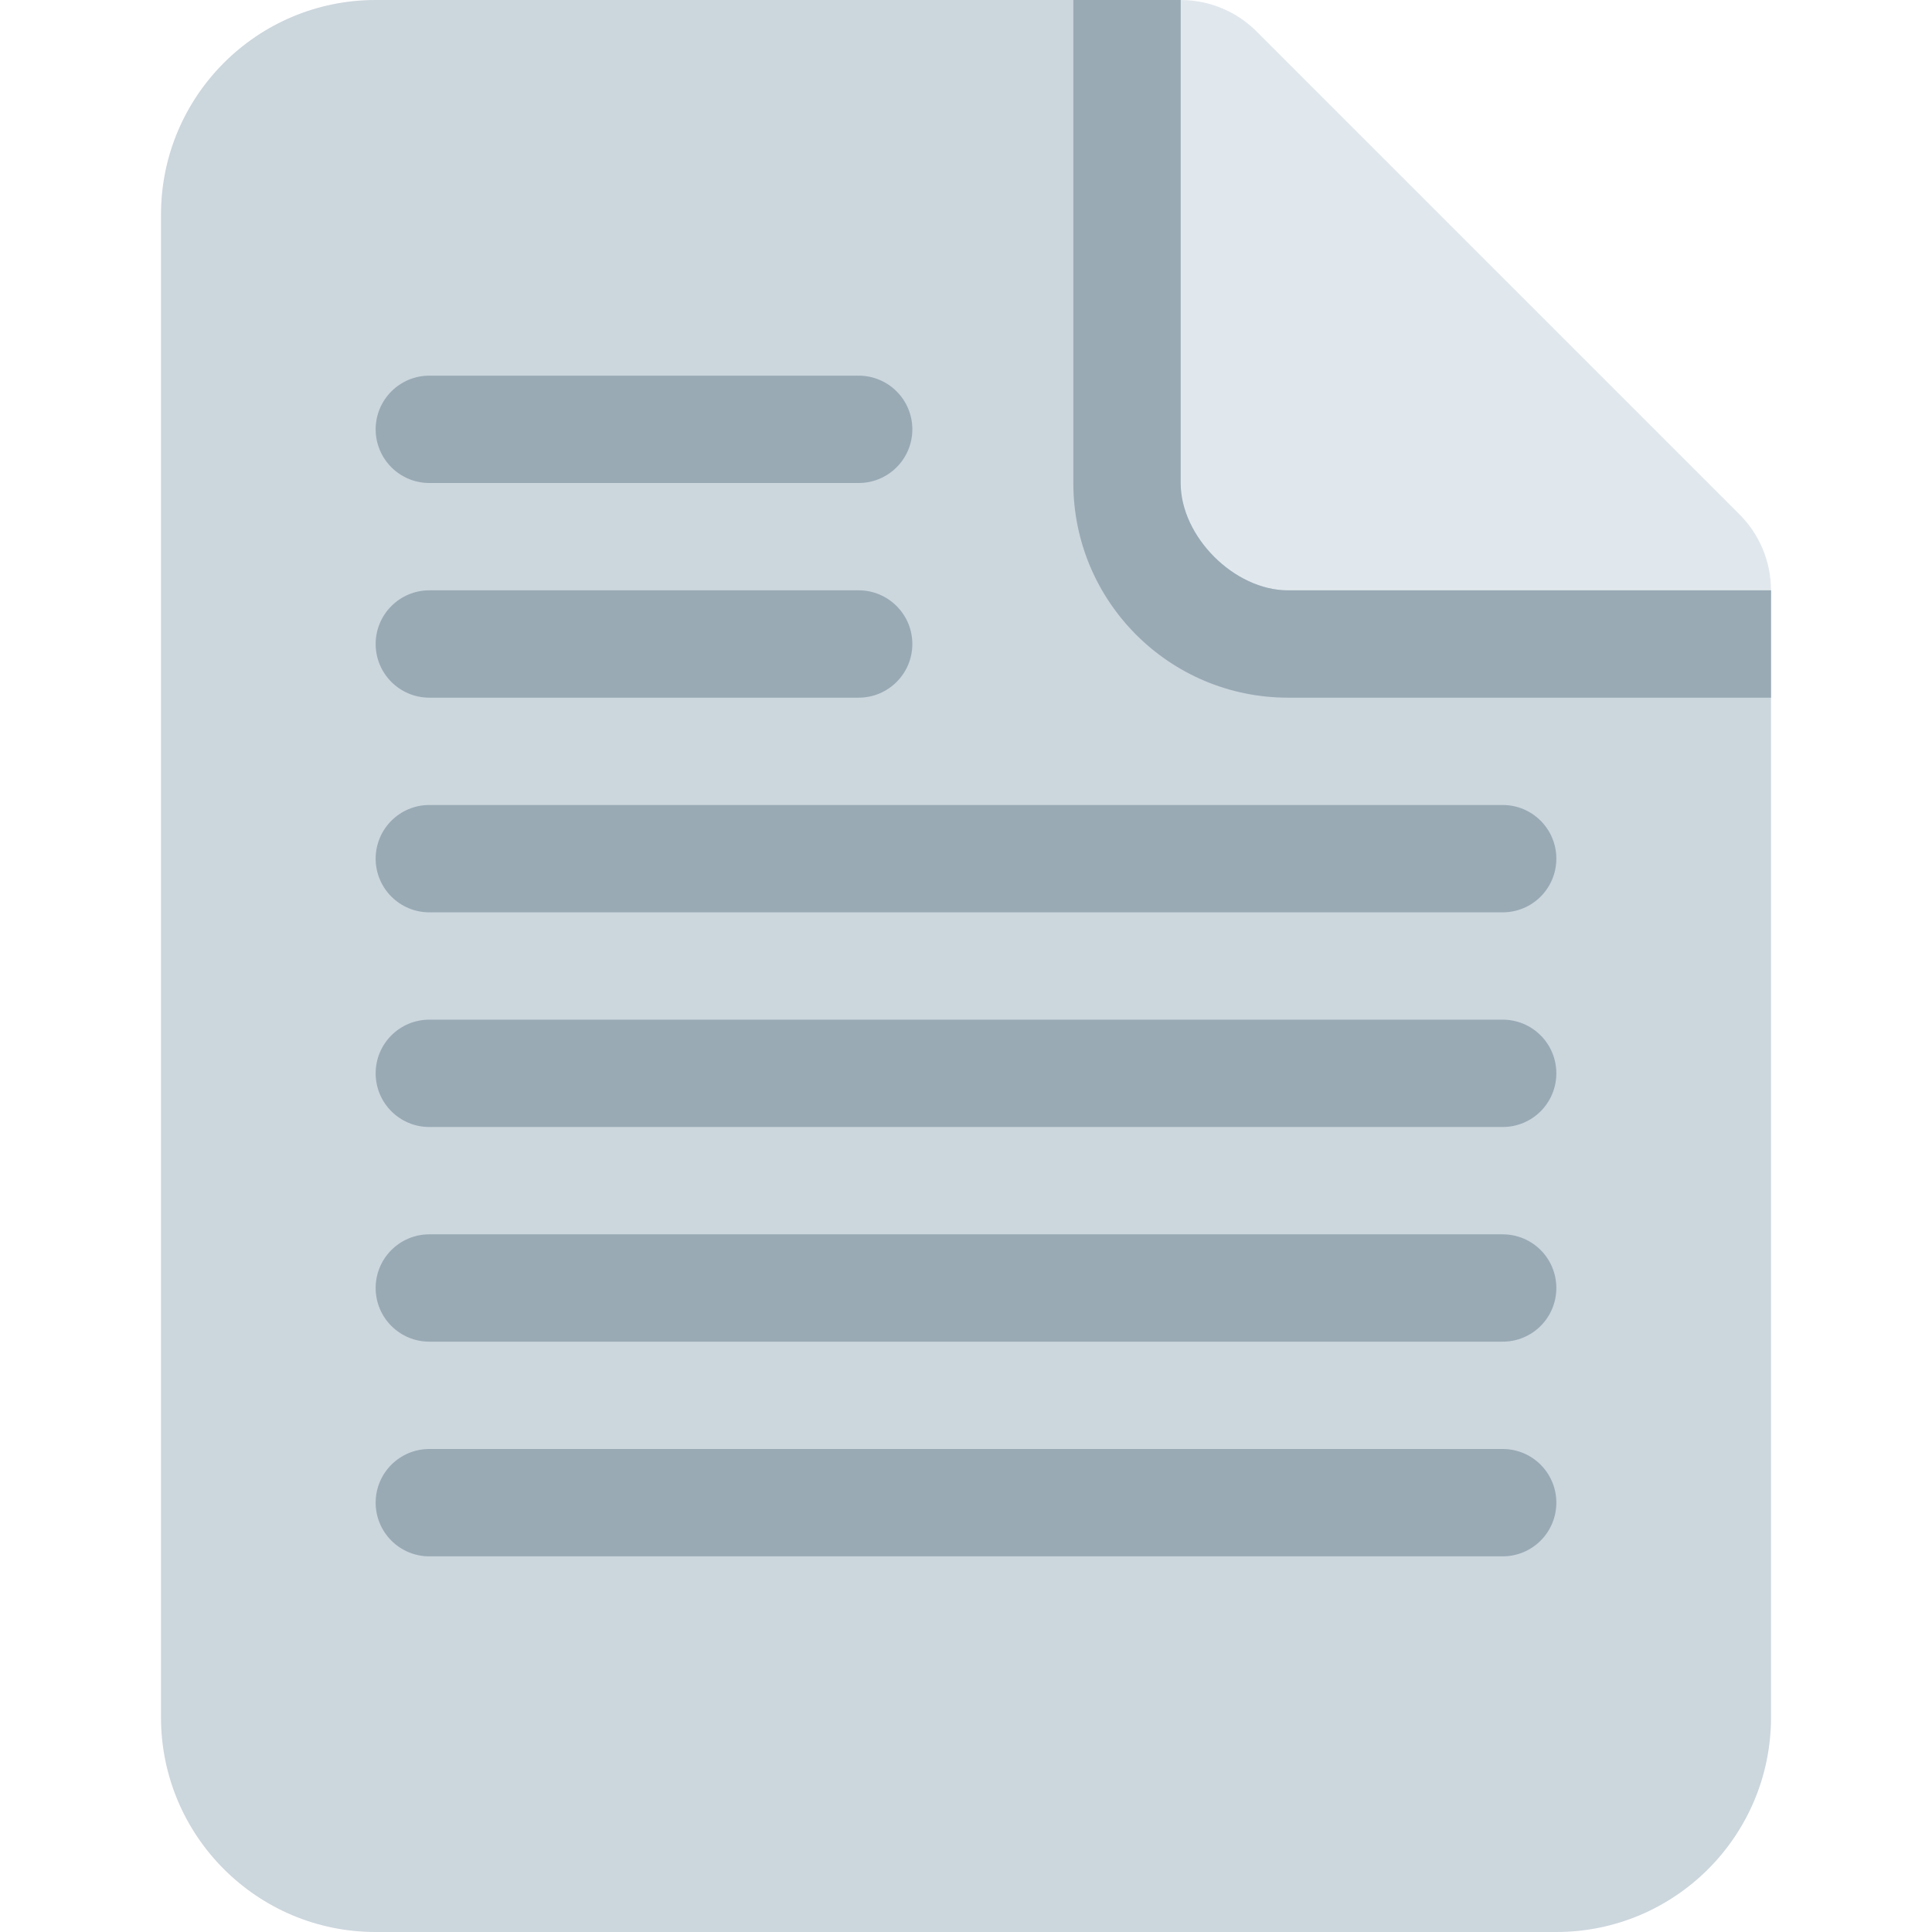
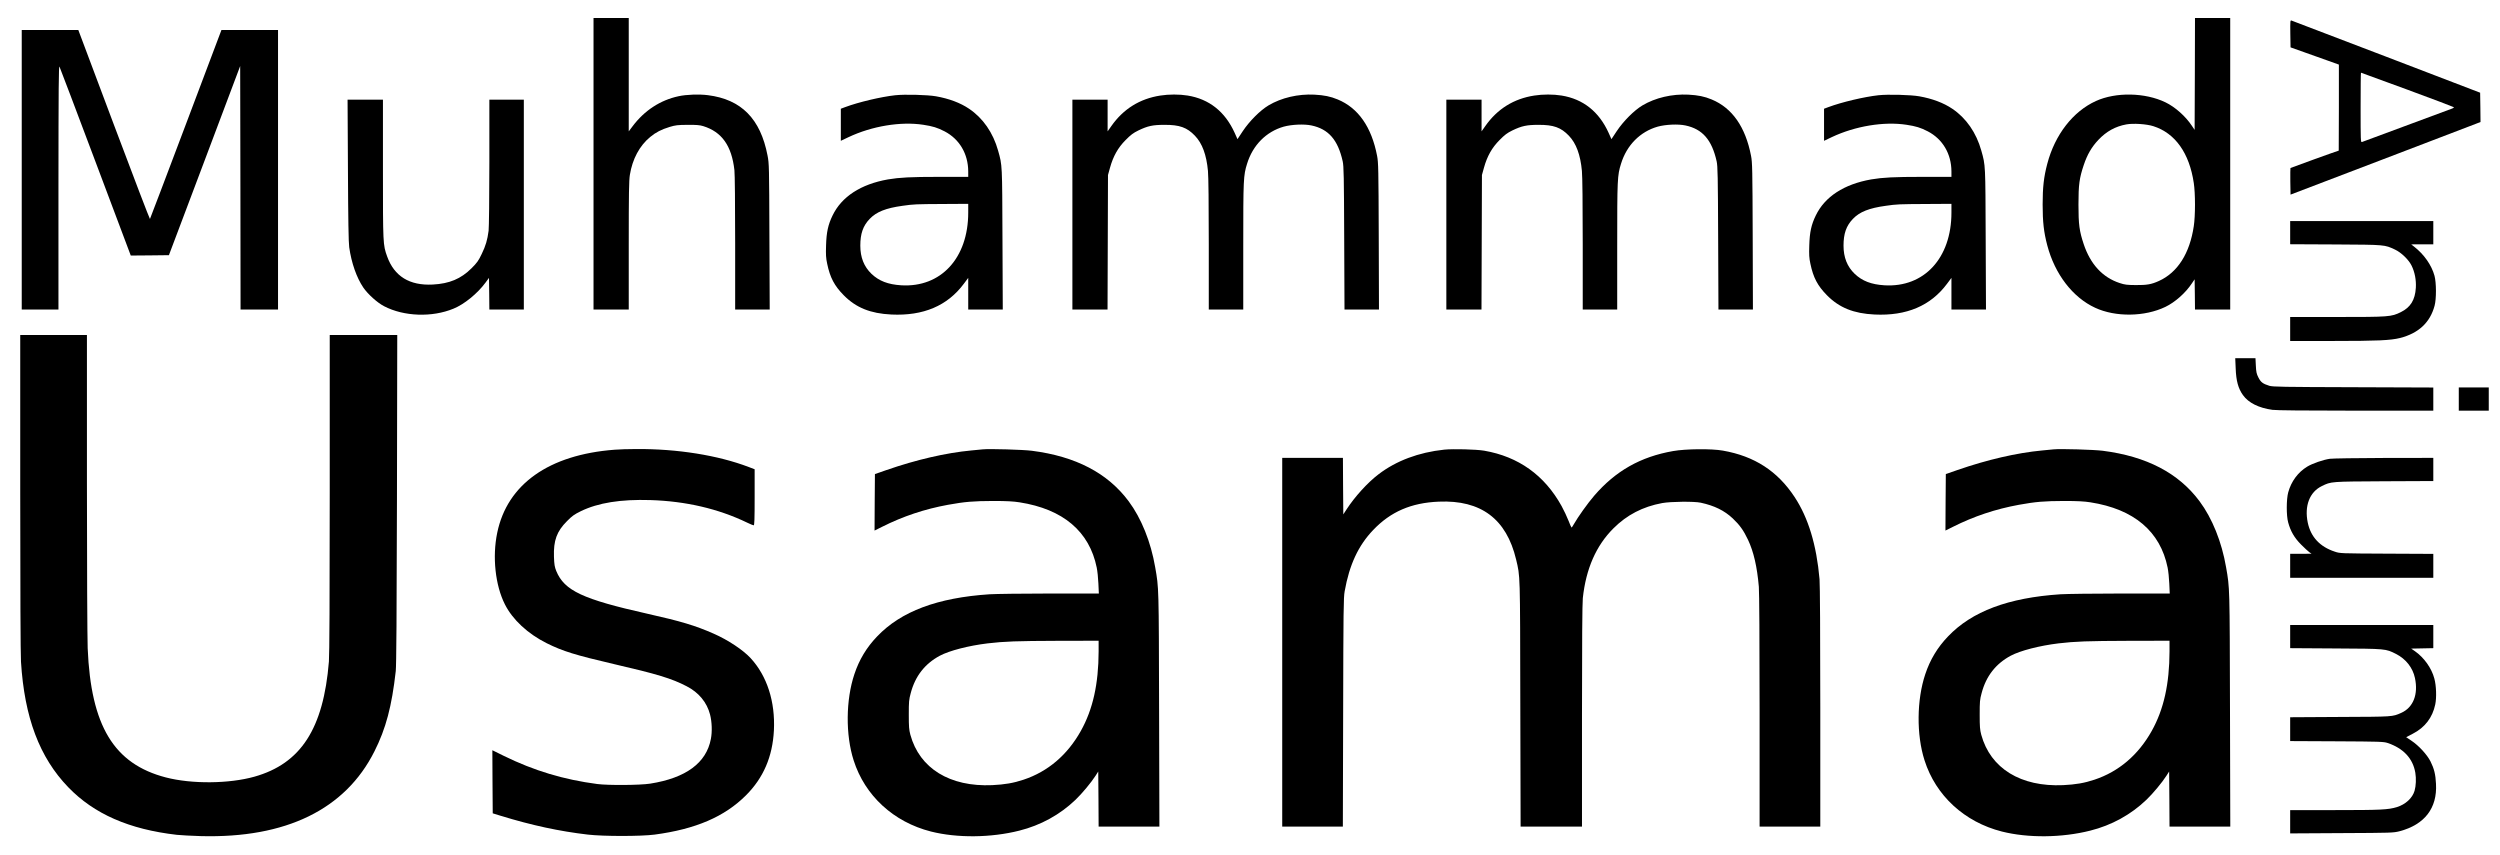
- <svg xmlns="http://www.w3.org/2000/svg" viewBox="0 0 36 36">
-   <path fill="#E1E8ED" d="M32.415 9.586l-9-9C23.054.225 22.553 0 22 0c-1.104 0-1.999.896-2 2 0 .552.224 1.053.586 1.415l-3.859 3.859 9 9 3.859-3.859c.362.361.862.585 1.414.585 1.104 0 2.001-.896 2-2 0-.552-.224-1.052-.585-1.414z" />
-   <path fill="#CCD6DD" d="M22 0H7C4.791 0 3 1.791 3 4v28c0 2.209 1.791 4 4 4h22c2.209 0 4-1.791 4-4V11h-9c-1 0-2-1-2-2V0z" />
-   <path fill="#99AAB5" d="M22 0h-2v9c0 2.209 1.791 4 4 4h9v-2h-9c-1 0-2-1-2-2V0zm-5 8c0 .552-.448 1-1 1H8c-.552 0-1-.448-1-1s.448-1 1-1h8c.552 0 1 .448 1 1zm0 4c0 .552-.448 1-1 1H8c-.552 0-1-.448-1-1s.448-1 1-1h8c.552 0 1 .448 1 1zm12 4c0 .552-.447 1-1 1H8c-.552 0-1-.448-1-1s.448-1 1-1h20c.553 0 1 .448 1 1zm0 4c0 .553-.447 1-1 1H8c-.552 0-1-.447-1-1 0-.553.448-1 1-1h20c.553 0 1 .447 1 1zm0 4c0 .553-.447 1-1 1H8c-.552 0-1-.447-1-1 0-.553.448-1 1-1h20c.553 0 1 .447 1 1zm0 4c0 .553-.447 1-1 1H8c-.552 0-1-.447-1-1 0-.553.448-1 1-1h20c.553 0 1 .447 1 1z" />
+ <svg xmlns="http://www.w3.org/2000/svg" version="1.0" width="3336pt" height="1140pt" viewBox="0 0 3336 1140" preserveAspectRatio="xMidYMid meet">
+   <g transform="translate(0,1140) scale(0.1,-0.1)" fill="#000000" stroke="none">
+     <path d="M7920 9215 l0 -1945 235 0 235 0 0 853 c0 706 3 868 15 944 34 211 129 388 271 505 76 63 151 101 259 134 80 24 107 27 240 28 119 1 162 -3 209 -17 248 -77 379 -261 416 -587 6 -49 10 -459 10 -972 l0 -888 231 0 230 0 -4 973 c-3 940 -4 976 -25 1082 -94 490 -350 749 -796 805 -114 15 -287 9 -391 -14 -244 -52 -456 -191 -613 -400 l-52 -69 0 757 0 756 -235 0 -235 0 0 -1945z" />
+     <path d="M29288 10413 l-3 -746 -37 55 c-84 127 -224 251 -353 313 -272 131 -661 138 -927 17 -306 -139 -547 -449 -649 -837 -47 -178 -62 -315 -62 -545 0 -230 15 -367 62 -545 101 -383 339 -694 639 -832 271 -126 661 -121 937 12 129 62 269 186 353 313 l37 55 3 -201 2 -202 235 0 235 0 0 1945 0 1945 -235 0 -235 0 -2 -747z m-553 -697 c291 -93 480 -359 539 -759 10 -65 16 -174 16 -287 0 -113 -6 -222 -16 -287 -54 -365 -216 -620 -467 -733 -100 -45 -160 -55 -307 -54 -117 1 -145 4 -215 27 -228 75 -390 250 -480 519 -58 174 -70 262 -70 528 0 266 12 354 71 529 47 140 104 238 195 335 108 114 227 179 373 206 92 17 271 5 361 -24z" />
+     <path d="M30562 10950 l3 -182 180 -64 c99 -35 244 -87 323 -115 l142 -51 0 -574 c0 -316 -1 -574 -2 -574 -8 0 -640 -228 -644 -232 -2 -3 -3 -84 -2 -180 l3 -175 1200 458 c660 252 1230 470 1268 485 l67 26 -2 196 -3 195 -1250 479 c-687 263 -1258 480 -1268 484 -16 5 -17 -6 -15 -176z m1561 -746 c337 -124 616 -230 620 -234 5 -4 -4 -12 -20 -18 -28 -9 -1172 -435 -1205 -447 -17 -7 -18 19 -18 459 0 256 2 466 5 466 3 0 281 -102 618 -226z" />
+     <path d="M290 9135 l0 -1865 245 0 245 0 0 1633 c1 1338 3 1628 14 1607 7 -14 224 -586 482 -1273 l469 -1247 255 2 254 3 476 1262 475 1262 3 -1624 2 -1625 250 0 250 0 0 1865 0 1865 -378 0 -377 0 -474 -1257 c-261 -692 -477 -1261 -480 -1265 -3 -4 -220 562 -481 1257 l-475 1265 -377 0 -378 0 0 -1865z" />
+     <path d="M11945 10129 c-189 -21 -487 -91 -669 -159 l-56 -21 0 -214 0 -214 103 49 c313 148 697 211 997 165 125 -19 189 -38 285 -88 198 -103 314 -300 315 -534 l0 -73 -382 0 c-387 0 -534 -8 -689 -34 -362 -64 -618 -230 -739 -481 -60 -123 -82 -224 -87 -400 -4 -124 -2 -167 15 -245 38 -183 96 -294 222 -421 163 -165 356 -243 635 -256 426 -20 747 116 966 410 l59 79 0 -211 0 -211 230 0 231 0 -4 938 c-4 1010 -2 981 -58 1181 -67 240 -202 435 -388 560 -115 78 -266 135 -441 166 -114 20 -416 28 -545 14z m975 -1566 c0 -607 -365 -1002 -894 -970 -176 11 -296 57 -397 153 -100 96 -149 219 -149 376 0 160 36 264 125 357 90 94 215 144 440 175 148 21 170 22 548 24 l327 2 0 -117z" />
+     <path d="M15484 10125 c-274 -42 -494 -179 -654 -407 l-50 -71 0 211 0 212 -235 0 -235 0 0 -1400 0 -1400 235 0 234 0 3 898 3 897 27 97 c42 152 106 267 208 369 69 70 101 94 170 128 127 61 192 75 350 75 201 1 300 -35 405 -145 98 -102 154 -254 174 -470 7 -70 11 -447 11 -981 l0 -868 230 0 230 0 0 843 c0 899 2 946 51 1102 76 248 255 428 489 495 105 29 272 37 370 16 228 -48 353 -192 417 -479 14 -63 17 -197 20 -1024 l4 -953 230 0 230 0 -3 978 c-3 895 -5 985 -22 1072 -74 386 -252 640 -526 753 -96 40 -181 57 -310 64 -218 11 -441 -41 -614 -144 -110 -66 -253 -209 -343 -344 l-70 -106 -38 85 c-128 282 -339 450 -627 497 -110 18 -251 18 -364 0z" />
+     <path d="M20474 10125 c-274 -42 -494 -179 -654 -407 l-50 -71 0 211 0 212 -235 0 -235 0 0 -1400 0 -1400 235 0 234 0 3 898 3 897 27 97 c42 152 106 267 208 369 69 70 101 94 170 128 127 61 192 75 350 75 201 1 300 -35 405 -145 98 -102 154 -254 174 -470 7 -70 11 -447 11 -981 l0 -868 230 0 230 0 0 843 c0 899 2 946 51 1102 76 248 255 428 489 495 105 29 272 37 370 16 228 -48 353 -192 417 -479 14 -63 17 -197 20 -1024 l4 -953 230 0 230 0 -3 978 c-3 895 -5 985 -22 1072 -74 386 -252 640 -526 753 -96 40 -181 57 -310 64 -218 11 -441 -41 -614 -144 -110 -66 -253 -209 -343 -344 l-70 -106 -38 85 c-128 282 -339 450 -627 497 -110 18 -251 18 -364 0z" />
+     <path d="M25065 10129 c-189 -21 -487 -91 -669 -159 l-56 -21 0 -214 0 -214 103 49 c313 148 697 211 997 165 125 -19 189 -38 285 -88 198 -103 314 -300 315 -534 l0 -73 -382 0 c-387 0 -534 -8 -689 -34 -362 -64 -618 -230 -739 -481 -60 -123 -82 -224 -87 -400 -4 -124 -2 -167 15 -245 38 -183 96 -294 222 -421 163 -165 356 -243 635 -256 426 -20 747 116 966 410 l59 79 0 -211 0 -211 230 0 231 0 -4 938 c-4 1010 -2 981 -58 1181 -67 240 -202 435 -388 560 -115 78 -266 135 -441 166 -114 20 -416 28 -545 14z m975 -1566 c0 -607 -365 -1002 -894 -970 -176 11 -296 57 -397 153 -100 96 -149 219 -149 376 0 160 36 264 125 357 90 94 215 144 440 175 148 21 170 22 548 24 l327 2 0 -117z" />
+     <path d="M4643 9128 c3 -661 8 -968 17 -1028 30 -210 98 -404 188 -537 61 -89 187 -203 279 -250 264 -137 639 -150 924 -32 145 59 320 202 427 347 l47 64 3 -211 2 -211 230 0 230 0 0 1400 0 1400 -230 0 -230 0 0 -837 c0 -476 -5 -870 -10 -912 -16 -123 -39 -201 -92 -310 -43 -90 -61 -116 -136 -191 -142 -141 -294 -205 -517 -217 -310 -16 -514 110 -609 375 -56 156 -56 165 -56 1168 l0 924 -236 0 -236 0 5 -942z" />
+     <path d="M30560 8296 l0 -155 608 -3 c667 -4 650 -3 790 -68 84 -39 183 -135 222 -214 43 -87 63 -193 57 -296 -10 -163 -71 -261 -200 -325 -128 -63 -156 -65 -853 -65 l-624 0 0 -160 0 -160 569 0 c598 0 769 8 898 40 246 63 400 206 460 430 25 90 24 309 -1 400 -39 142 -138 284 -271 388 l-40 31 148 1 147 0 0 155 0 155 -955 0 -955 0 0 -154z" />
+     <path d="M270 4833 c0 -1313 4 -2160 10 -2263 46 -744 247 -1277 630 -1674 345 -358 814 -563 1450 -636 52 -6 196 -13 320 -17 1136 -30 1927 356 2316 1130 154 305 232 601 285 1072 8 70 13 759 16 2293 l4 2192 -450 0 -451 0 0 -2114 c0 -1395 -4 -2158 -11 -2243 -73 -897 -374 -1362 -994 -1537 -337 -95 -837 -100 -1182 -10 -693 180 -1000 687 -1043 1724 -5 124 -10 1115 -10 2203 l0 1977 -445 0 -445 0 0 -2097z" />
+     <path d="M29833 6483 c6 -166 34 -267 97 -355 73 -103 211 -172 394 -197 51 -7 424 -11 1112 -11 l1034 0 0 155 0 154 -1067 4 c-949 3 -1074 5 -1121 19 -87 27 -114 48 -146 111 -25 49 -30 74 -34 158 l-5 99 -135 0 -135 0 6 -137z" />
+     <path d="M32810 6075 l0 -155 200 0 200 0 0 155 0 155 -200 0 -200 0 0 -155z" />
+     <path d="M8201 5399 c-877 -67 -1432 -460 -1566 -1108 -67 -322 -26 -701 102 -955 103 -205 306 -393 558 -519 218 -108 381 -158 895 -278 580 -134 774 -193 972 -296 162 -83 271 -215 313 -378 25 -97 30 -228 11 -325 -60 -321 -334 -522 -811 -597 -135 -21 -558 -24 -705 -5 -448 59 -842 177 -1248 376 l-152 75 2 -421 3 -421 110 -34 c411 -126 781 -206 1160 -250 209 -24 705 -24 890 0 548 73 933 238 1220 525 232 232 354 515 372 865 19 384 -91 726 -310 964 -101 110 -303 244 -495 328 -243 107 -435 165 -882 265 -865 194 -1109 308 -1217 570 -22 55 -27 84 -31 190 -7 218 37 339 174 476 69 70 96 89 185 133 232 112 530 160 929 148 472 -15 904 -115 1290 -301 41 -20 80 -36 87 -36 10 0 13 77 13 374 l0 374 -78 30 c-412 157 -955 244 -1502 240 -102 0 -232 -4 -289 -9z" />
+     <path d="M13115 5404 c-22 -2 -92 -9 -155 -15 -339 -32 -732 -123 -1130 -261 l-155 -54 -3 -377 -2 -377 98 49 c282 142 571 238 882 295 225 41 342 50 600 51 184 0 272 -5 355 -18 581 -91 932 -388 1030 -872 9 -44 19 -139 22 -212 l6 -133 -654 0 c-360 0 -721 -5 -804 -10 -696 -46 -1182 -228 -1501 -563 -140 -146 -239 -310 -303 -503 -115 -343 -119 -810 -10 -1150 150 -471 532 -823 1032 -950 349 -88 800 -84 1179 12 284 71 541 212 749 411 87 83 211 232 269 323 l35 55 3 -368 2 -367 406 0 405 0 -4 1558 c-4 1651 -3 1623 -52 1902 -58 339 -185 654 -354 881 -281 377 -706 599 -1292 674 -117 15 -563 28 -654 19z m1545 -2696 c-1 -435 -77 -775 -237 -1061 -180 -322 -440 -543 -764 -651 -134 -45 -252 -65 -419 -73 -565 -25 -969 223 -1092 672 -18 69 -21 106 -21 270 0 173 2 199 26 287 60 227 189 391 388 498 128 68 383 134 639 165 223 26 380 32 943 34 l537 1 0 -142z" />
+     <path d="M19272 5400 c-341 -36 -642 -149 -877 -329 -146 -111 -317 -300 -425 -466 l-45 -69 -3 377 -2 377 -405 0 -405 0 0 -2460 0 -2460 405 0 404 0 4 1523 c3 1363 5 1532 20 1616 63 355 182 611 381 819 233 244 507 363 876 378 562 24 902 -230 1031 -772 55 -233 53 -154 56 -1927 l4 -1637 409 0 410 0 0 1475 c0 970 4 1509 11 1573 42 393 178 702 409 932 179 179 391 289 650 337 118 21 425 24 515 5 183 -40 314 -104 427 -210 93 -88 144 -159 204 -286 75 -159 121 -360 144 -626 6 -69 10 -733 10 -1657 l0 -1543 405 0 405 0 0 1593 c0 970 -4 1637 -10 1707 -40 457 -149 819 -333 1098 -228 346 -535 545 -957 619 -150 27 -496 24 -664 -6 -435 -76 -768 -265 -1053 -596 -88 -102 -216 -282 -273 -382 -13 -24 -26 -43 -29 -43 -3 0 -22 42 -41 92 -19 50 -61 138 -92 195 -228 412 -576 660 -1033 739 -106 18 -415 26 -533 14z" />
+     <path d="M27405 5404 c-22 -2 -92 -9 -155 -15 -339 -32 -732 -123 -1130 -261 l-155 -54 -3 -377 -2 -377 98 49 c282 142 571 238 882 295 225 41 342 50 600 51 184 0 272 -5 355 -18 581 -91 932 -388 1030 -872 9 -44 19 -139 22 -212 l6 -133 -654 0 c-360 0 -721 -5 -804 -10 -696 -46 -1182 -228 -1501 -563 -140 -146 -239 -310 -303 -503 -115 -343 -119 -810 -10 -1150 150 -471 532 -823 1032 -950 349 -88 800 -84 1179 12 284 71 541 212 749 411 87 83 211 232 269 323 l35 55 3 -368 2 -367 406 0 405 0 -4 1558 c-4 1651 -3 1623 -52 1902 -58 339 -185 654 -354 881 -281 377 -706 599 -1292 674 -117 15 -563 28 -654 19z m1545 -2696 c-1 -435 -77 -775 -237 -1061 -180 -322 -440 -543 -764 -651 -134 -45 -252 -65 -419 -73 -565 -25 -969 223 -1092 672 -18 69 -21 106 -21 270 0 173 2 199 26 287 60 227 189 391 388 498 128 68 383 134 639 165 223 26 380 32 943 34 l537 1 0 -142z" />
+     <path d="M31090 5278 c-90 -13 -232 -62 -303 -105 -123 -75 -213 -197 -253 -343 -25 -91 -26 -310 -1 -400 32 -118 82 -205 171 -295 44 -45 95 -91 111 -103 l30 -21 -142 -1 -143 0 0 -160 0 -160 955 0 955 0 0 160 0 159 -622 3 c-621 3 -623 3 -693 27 -198 65 -320 196 -360 386 -47 224 24 410 188 489 125 61 113 60 830 64 l657 3 0 155 0 154 -657 -1 c-362 -1 -687 -6 -723 -11z" />
+     <path d="M30560 2906 l0 -155 608 -4 c675 -4 665 -3 804 -73 131 -66 224 -184 253 -321 47 -219 -23 -395 -184 -466 -118 -52 -101 -51 -813 -54 l-668 -4 0 -159 0 -159 623 -3 c567 -3 627 -5 676 -22 211 -70 339 -207 371 -397 13 -76 9 -176 -10 -241 -28 -97 -120 -182 -236 -218 -116 -35 -212 -40 -826 -40 l-598 0 0 -156 0 -155 688 4 c673 3 689 4 772 25 334 88 504 308 486 632 -6 128 -25 202 -73 299 -46 91 -157 212 -255 277 l-70 47 88 46 c162 83 263 215 300 391 19 89 14 252 -12 345 -37 140 -138 281 -260 366 l-49 34 148 3 147 3 0 154 0 155 -955 0 -955 0 0 -154z" />
+   </g>
</svg>
